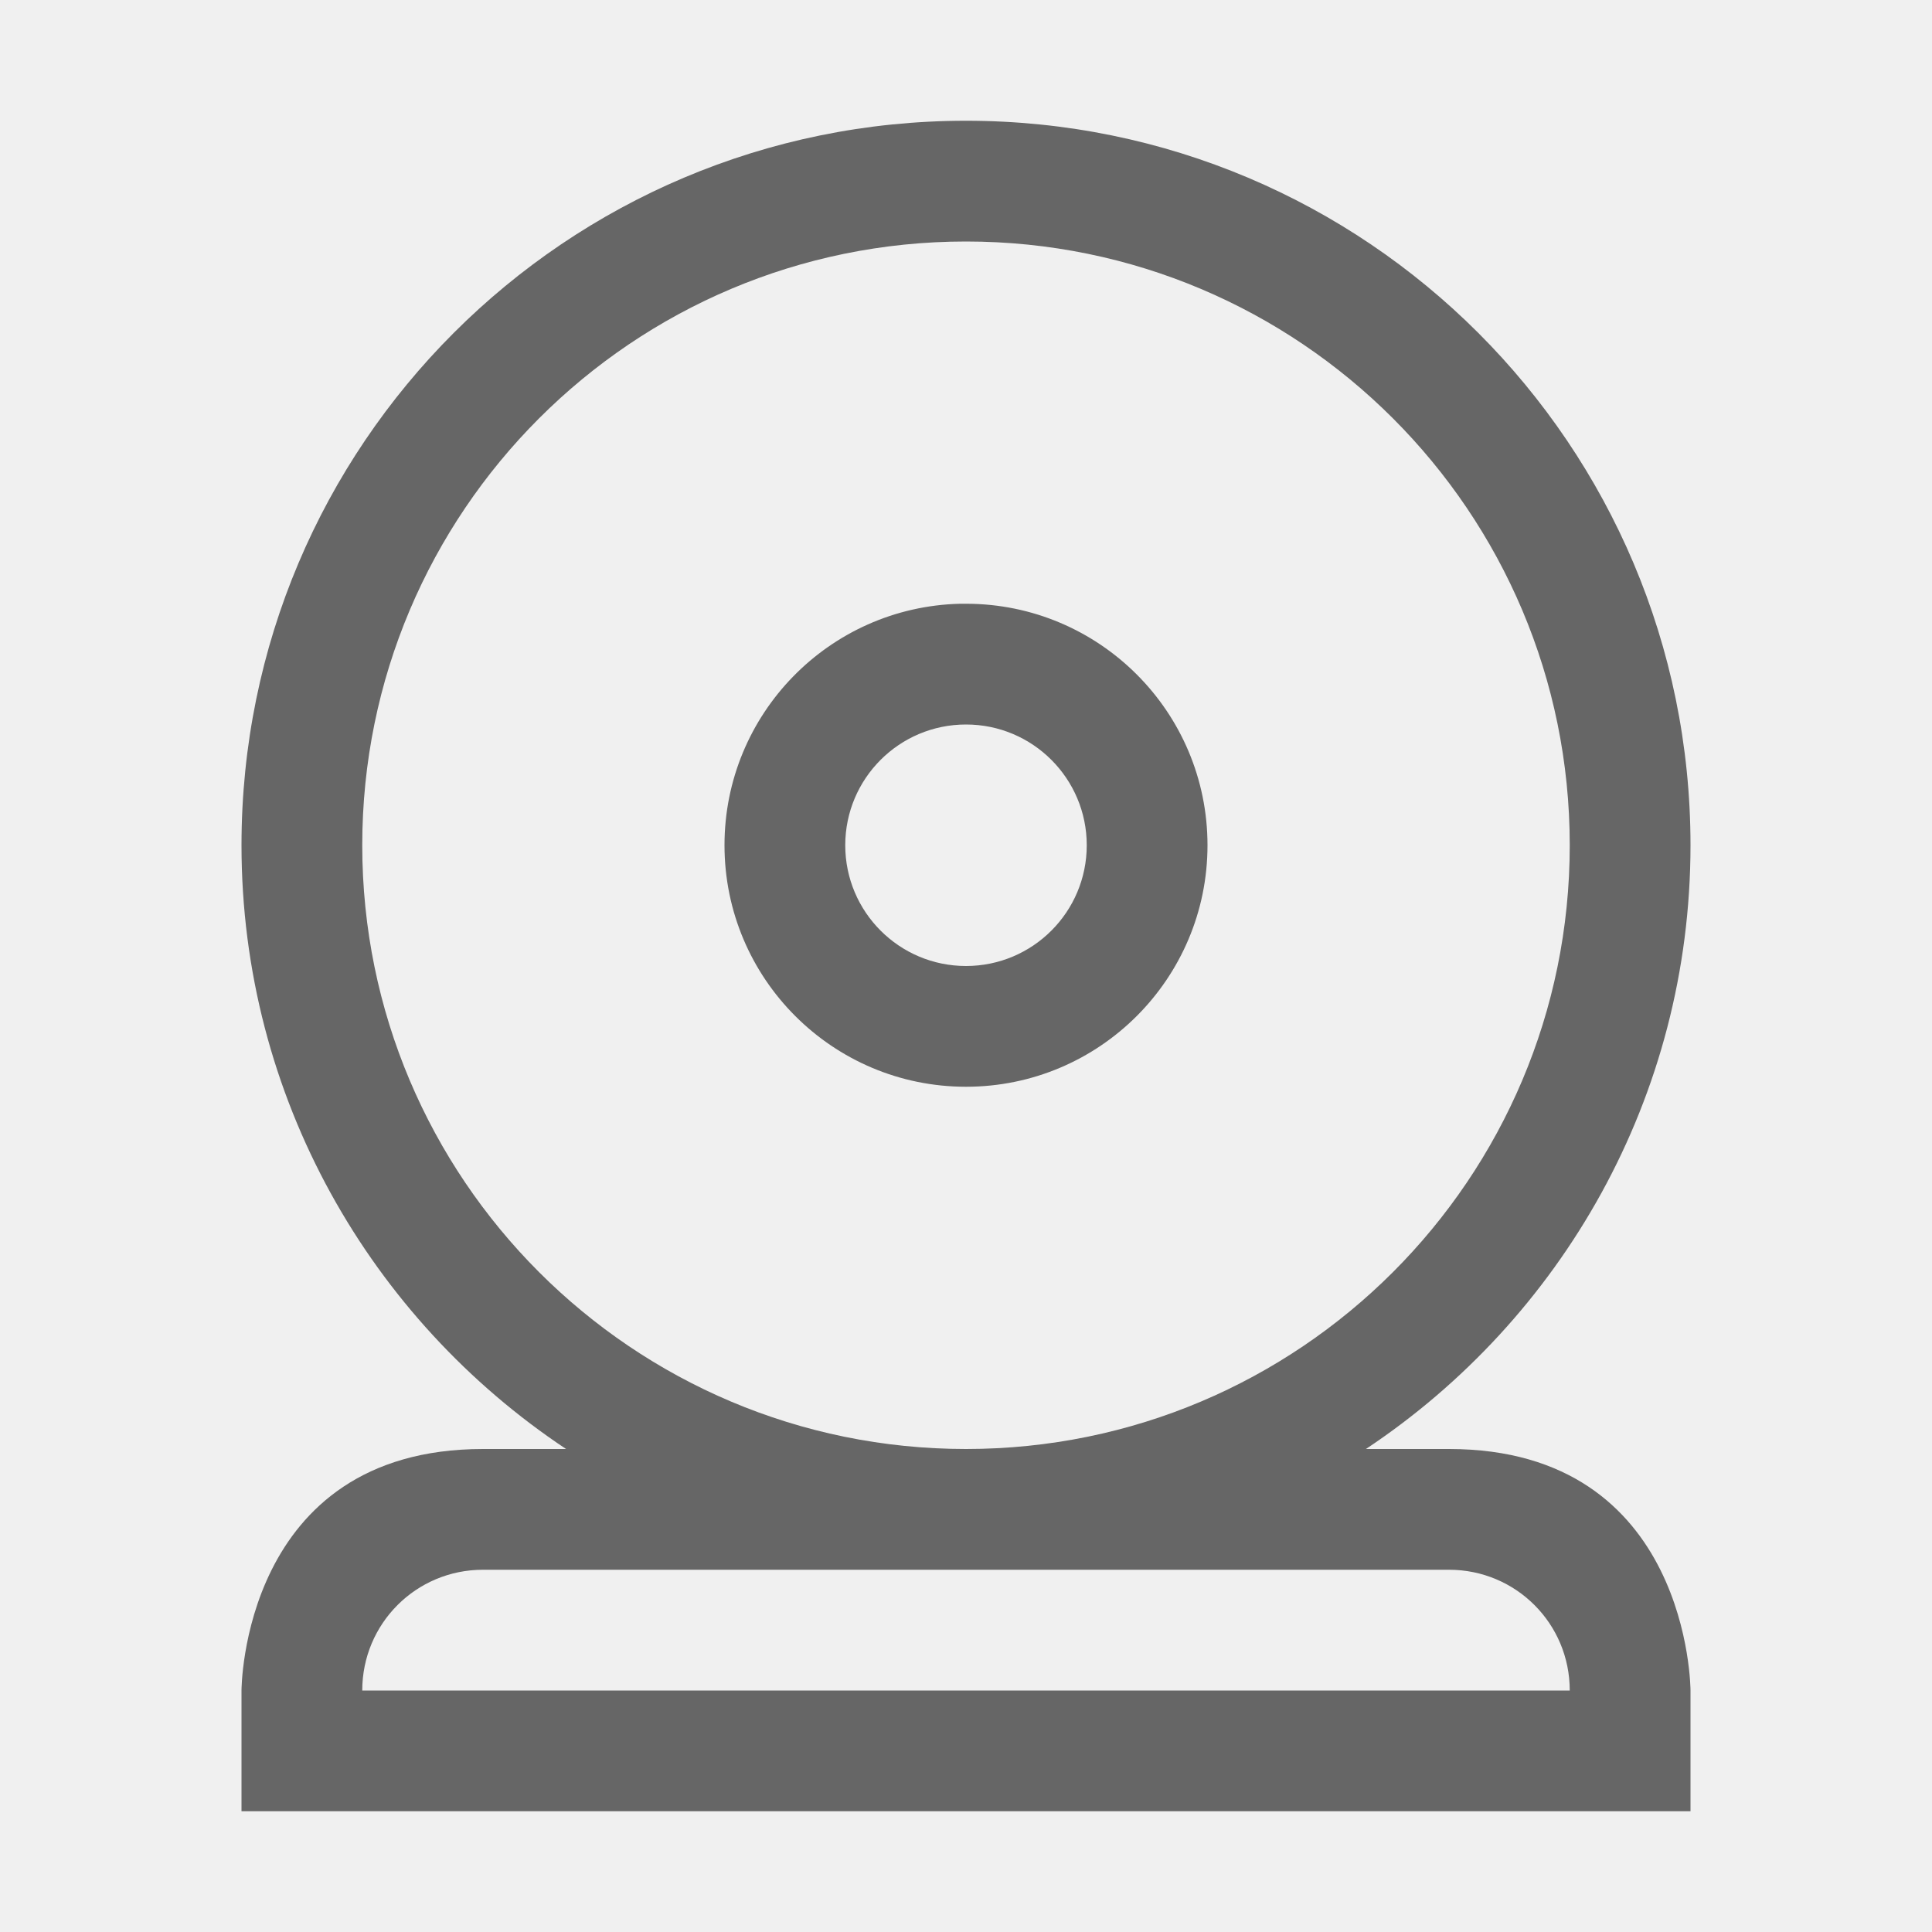
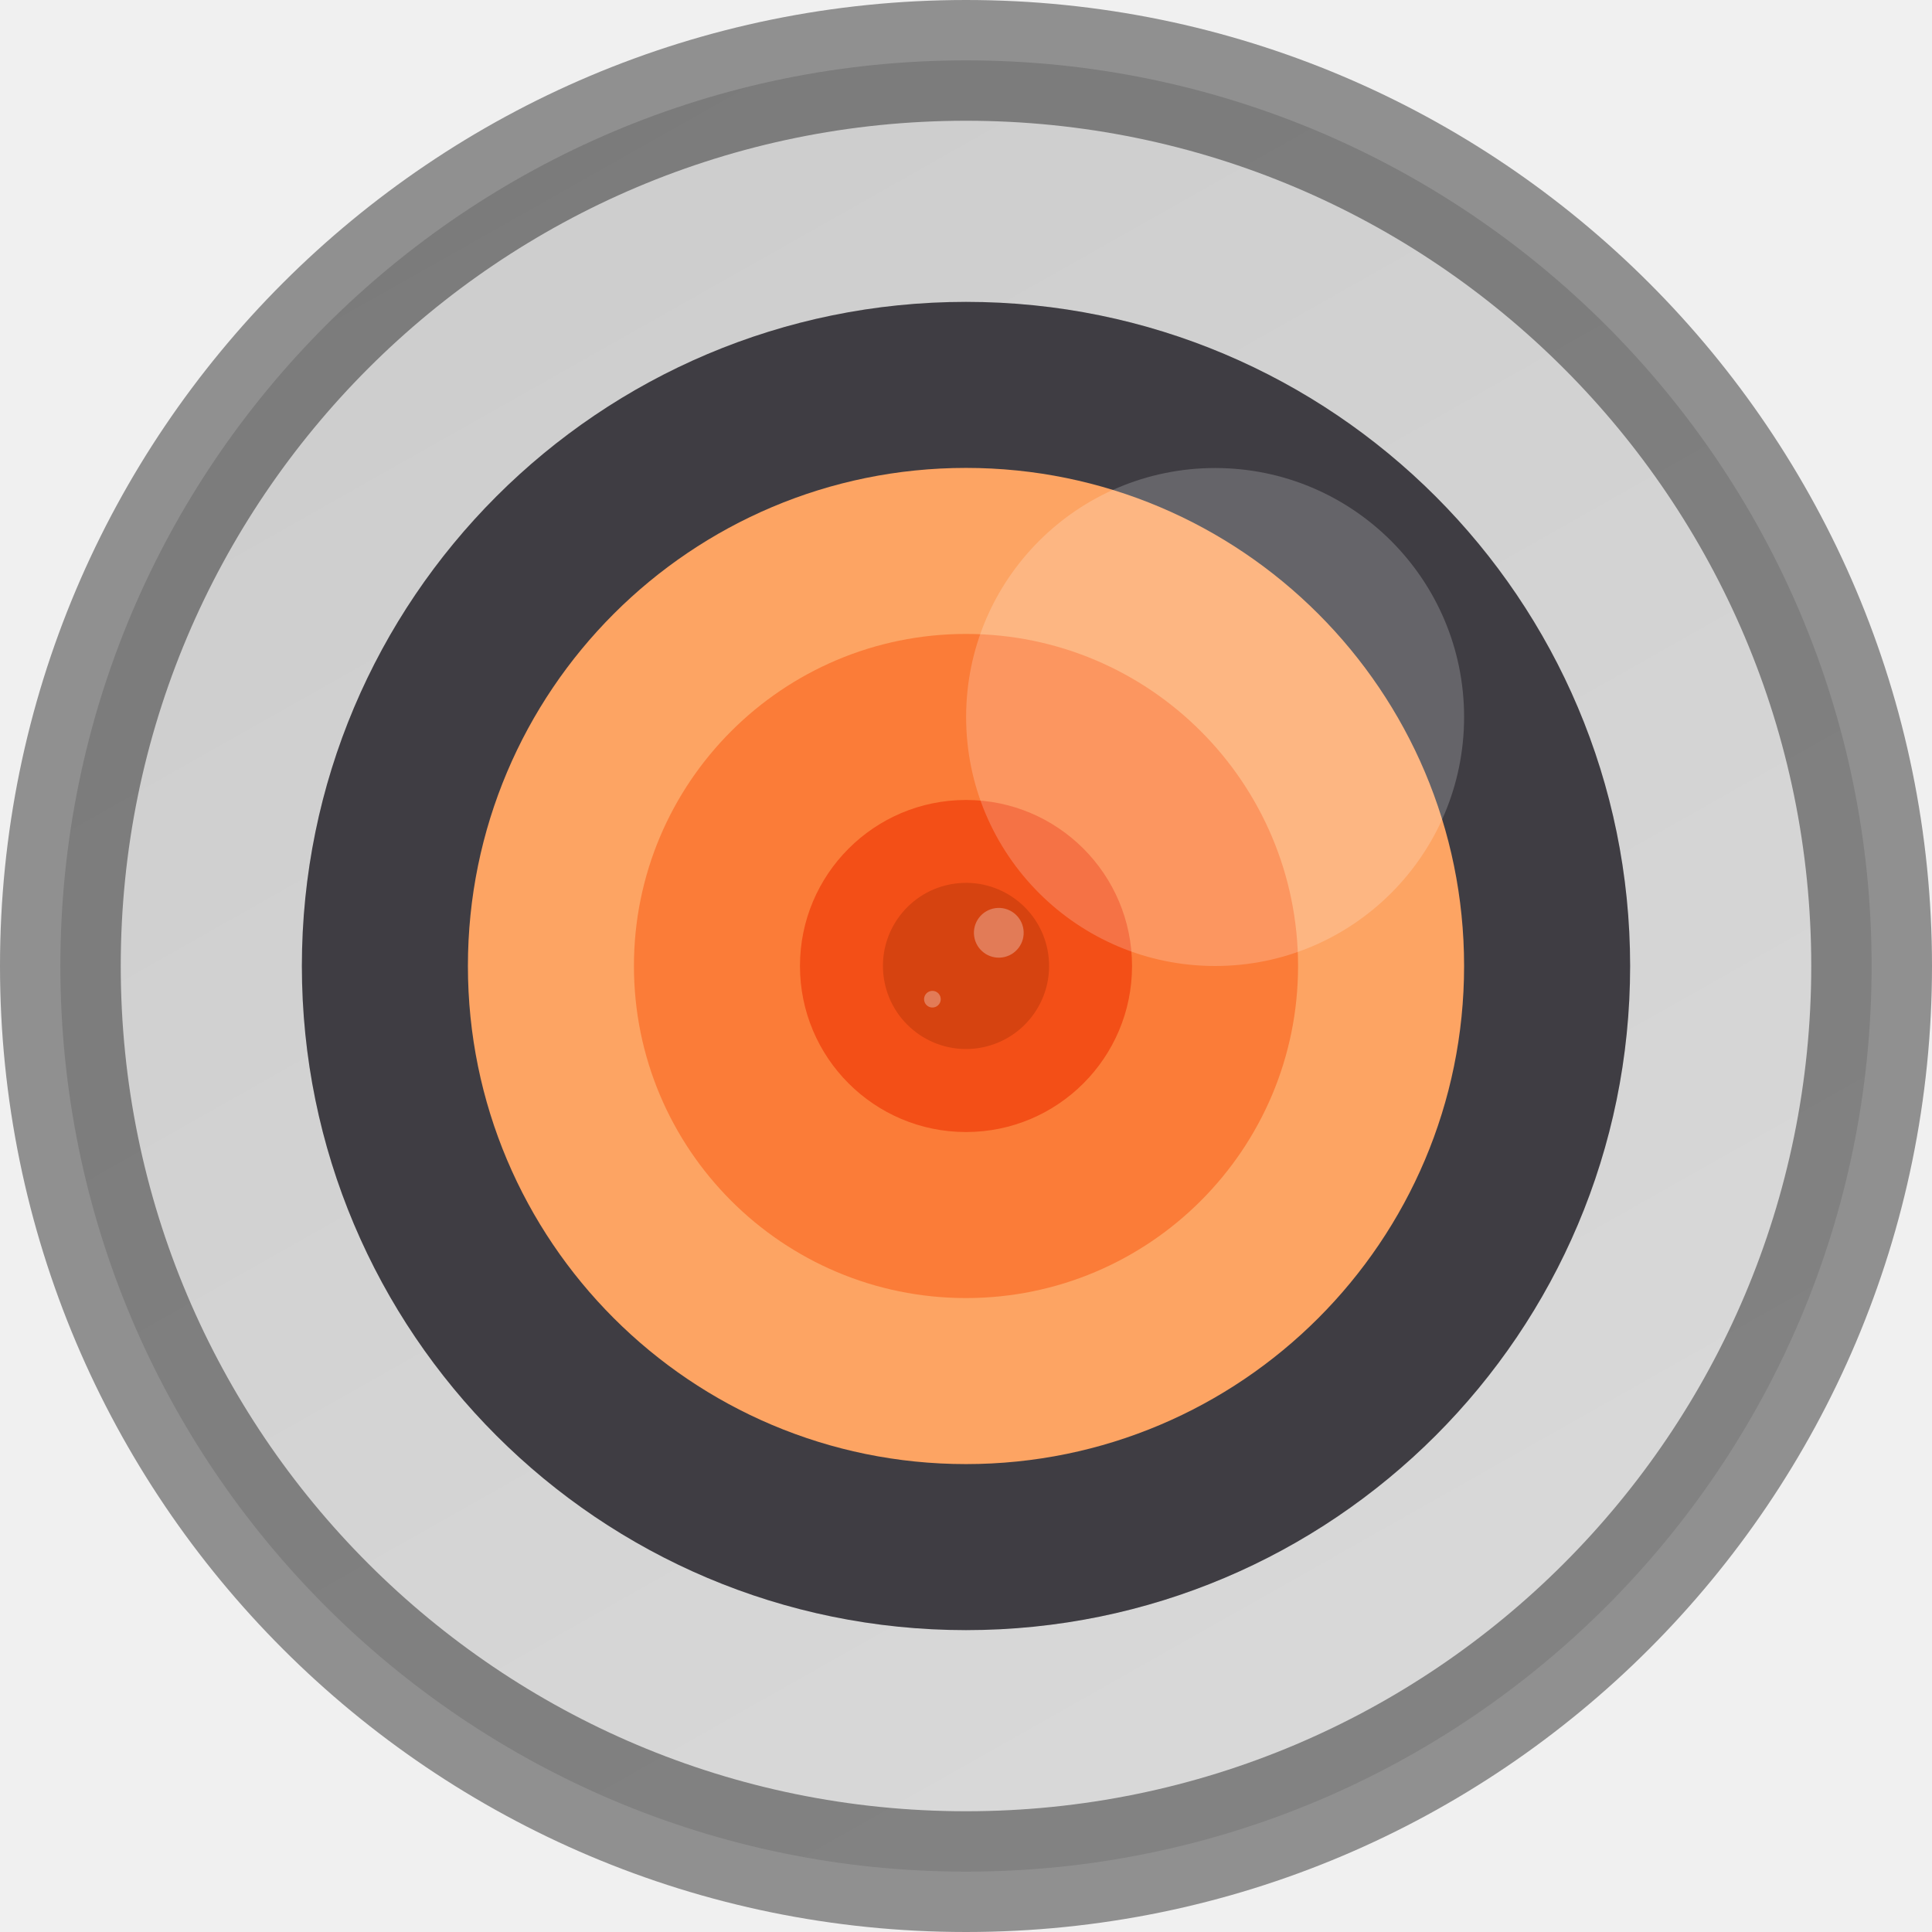
- <svg xmlns="http://www.w3.org/2000/svg" width="16" height="16" version="1.1">
+ <svg xmlns="http://www.w3.org/2000/svg" width="16" height="16" version="1">
  <defs>
-     <style id="current-color-scheme" type="text/css">.ColorScheme-Text { color:#666666; } .ColorScheme-Highlight { color:#4285f4; }</style>
+     <linearGradient id="linearGradient8588-0-1-5" x1="13.735" x2="38.1" y1="249.69" y2="292.77" gradientTransform="matrix(.31496 0 0 .31496 .16668 -77.71)" gradientUnits="userSpaceOnUse">
+       <stop stop-color="#cdcdcd" offset="0" />
+       <stop stop-color="#d9d9d9" offset="1" />
+     </linearGradient>
+     <radialGradient id="radialGradient983" cx="-256" cy="-256.2" r="96" gradientTransform="matrix(0 -.041667 -.041667 0 -2.675 -2.6667)" gradientUnits="userSpaceOnUse">
+       <stop stop-opacity="0" offset="0" />
+       <stop stop-opacity="0" offset=".899" />
+       <stop stop-opacity=".262" offset=".949" />
+       <stop offset="1" />
+     </radialGradient>
  </defs>
-   <path d="m8 1c-3.314 0-6 2.686-6 6 0 2.087 1.071 3.925 2.688 5h-0.688c-2 0-2 2-2 2v1h1 10 1v-1s0-2-2-2h-0.688c1.617-1.075 2.688-2.913 2.688-5 0-3.314-2.686-6-6-6zm0 1a5 5 0 0 1 5 5 5 5 0 0 1-5 5 5 5 0 0 1-5-5 5 5 0 0 1 5-5zm-4 11h8c0.554 0 1 0.446 1 1h-10c0-0.554 0.446-1 1-1z" fill="#666" />
-   <path d="m7.951 5a2 2 0 0 0-1.951 2 2 2 0 0 0 2 2 2 2 0 0 0 2-2 2 2 0 0 0-2-2 2 2 0 0 0-0.049 0zm0.049 1a1 1 0 0 1 1 1 1 1 0 0 1-1 1 1 1 0 0 1-1-1 1 1 0 0 1 1-1z" fill="#666" stroke-width="1.272" />
+   <ellipse transform="scale(-1)" cx="-8" cy="-8.5" rx="7" ry="6.5" enable-background="new" opacity=".1" />
+   <circle cx="8" cy="8" r="7.5" enable-background="new" fill="url(#linearGradient8588-0-1-5)" />
+   <circle transform="matrix(0,-1,-1,0,0,0)" cx="-8" cy="-8" r="5.5" color="#000000" fill="#46444a" />
+   <path d="m8 2.5a5.5 5.5 0 0 0-5.5 5.5 5.5 5.5 0 0 0 5.5 5.5 5.5 5.5 0 0 0 5.5-5.5 5.5 5.5 0 0 0-5.5-5.5zm0 1.968a3.532 3.532 0 0 1 3.532 3.532 3.532 3.532 0 0 1-3.532 3.532 3.532 3.532 0 0 1-3.532-3.532 3.532 3.532 0 0 1 3.532-3.532z" color="#000000" fill="url(#radialGradient983)" opacity=".1" />
+   <circle transform="matrix(0,-1,-1,0,0,0)" cx="-8" cy="-8" r="4.125" color="#000000" fill="#fda463" />
+   <circle transform="matrix(0,-1,-1,0,0,0)" cx="-8" cy="-8" r="2.75" color="#000000" fill="#fb7c38" />
+   <circle transform="matrix(0,-1,-1,0,0,0)" cx="-8" cy="-8" r="1.375" color="#000000" fill="#f34f17" />
+   <circle transform="matrix(-.13917 -.99027 -.99027 .13917 0 0)" cx="-9.035" cy="-6.809" r=".688" color="#000000" fill="#d64310" />
+   <circle transform="rotate(-8)" cx="7.116" cy="8.801" r=".206" color="#000000" fill="#fff" opacity=".3" />
+   <circle transform="rotate(-8)" cx="6.495" cy="9.269" r=".069" color="#000000" fill="#fff" opacity=".3" />
+   <circle cx="10.063" cy="5.938" r="2.062" color="#000000" fill="#fff" opacity=".2" />
+   <circle cx="8" cy="8" r="7.5" enable-background="new" fill="none" opacity=".4" stroke="#000" stroke-dashoffset="6.6" stroke-linejoin="round" />
</svg>
